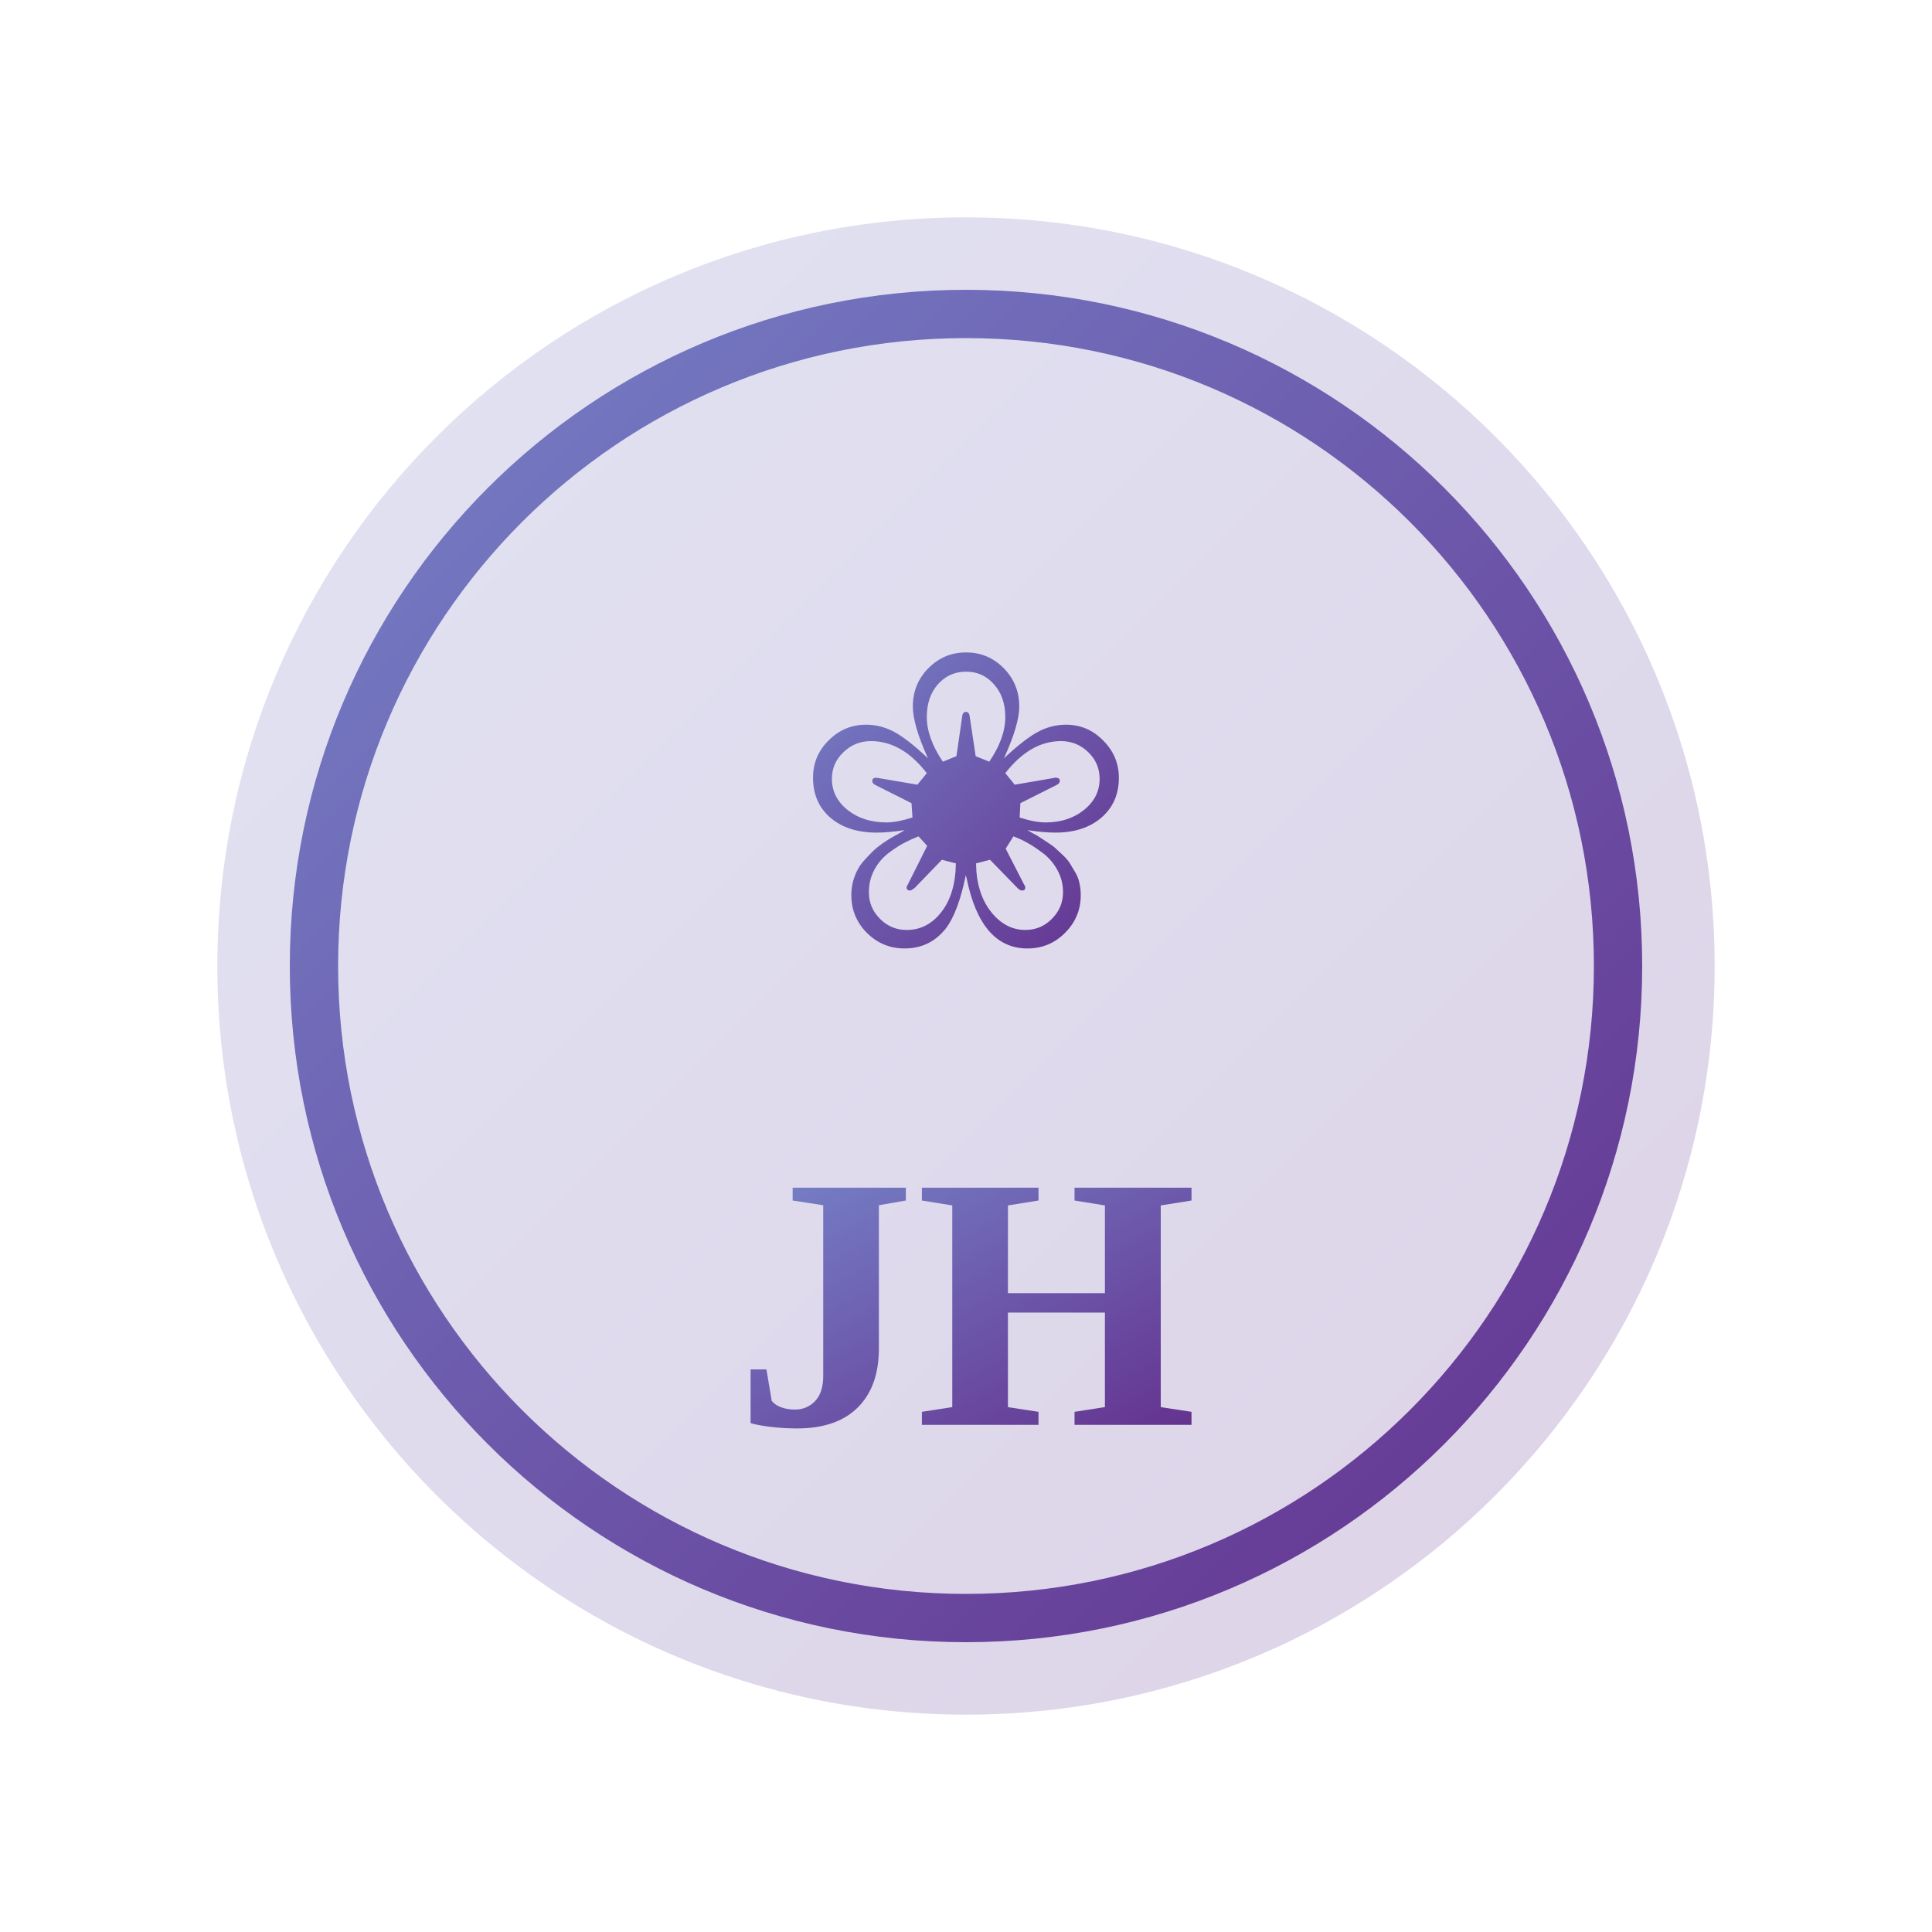
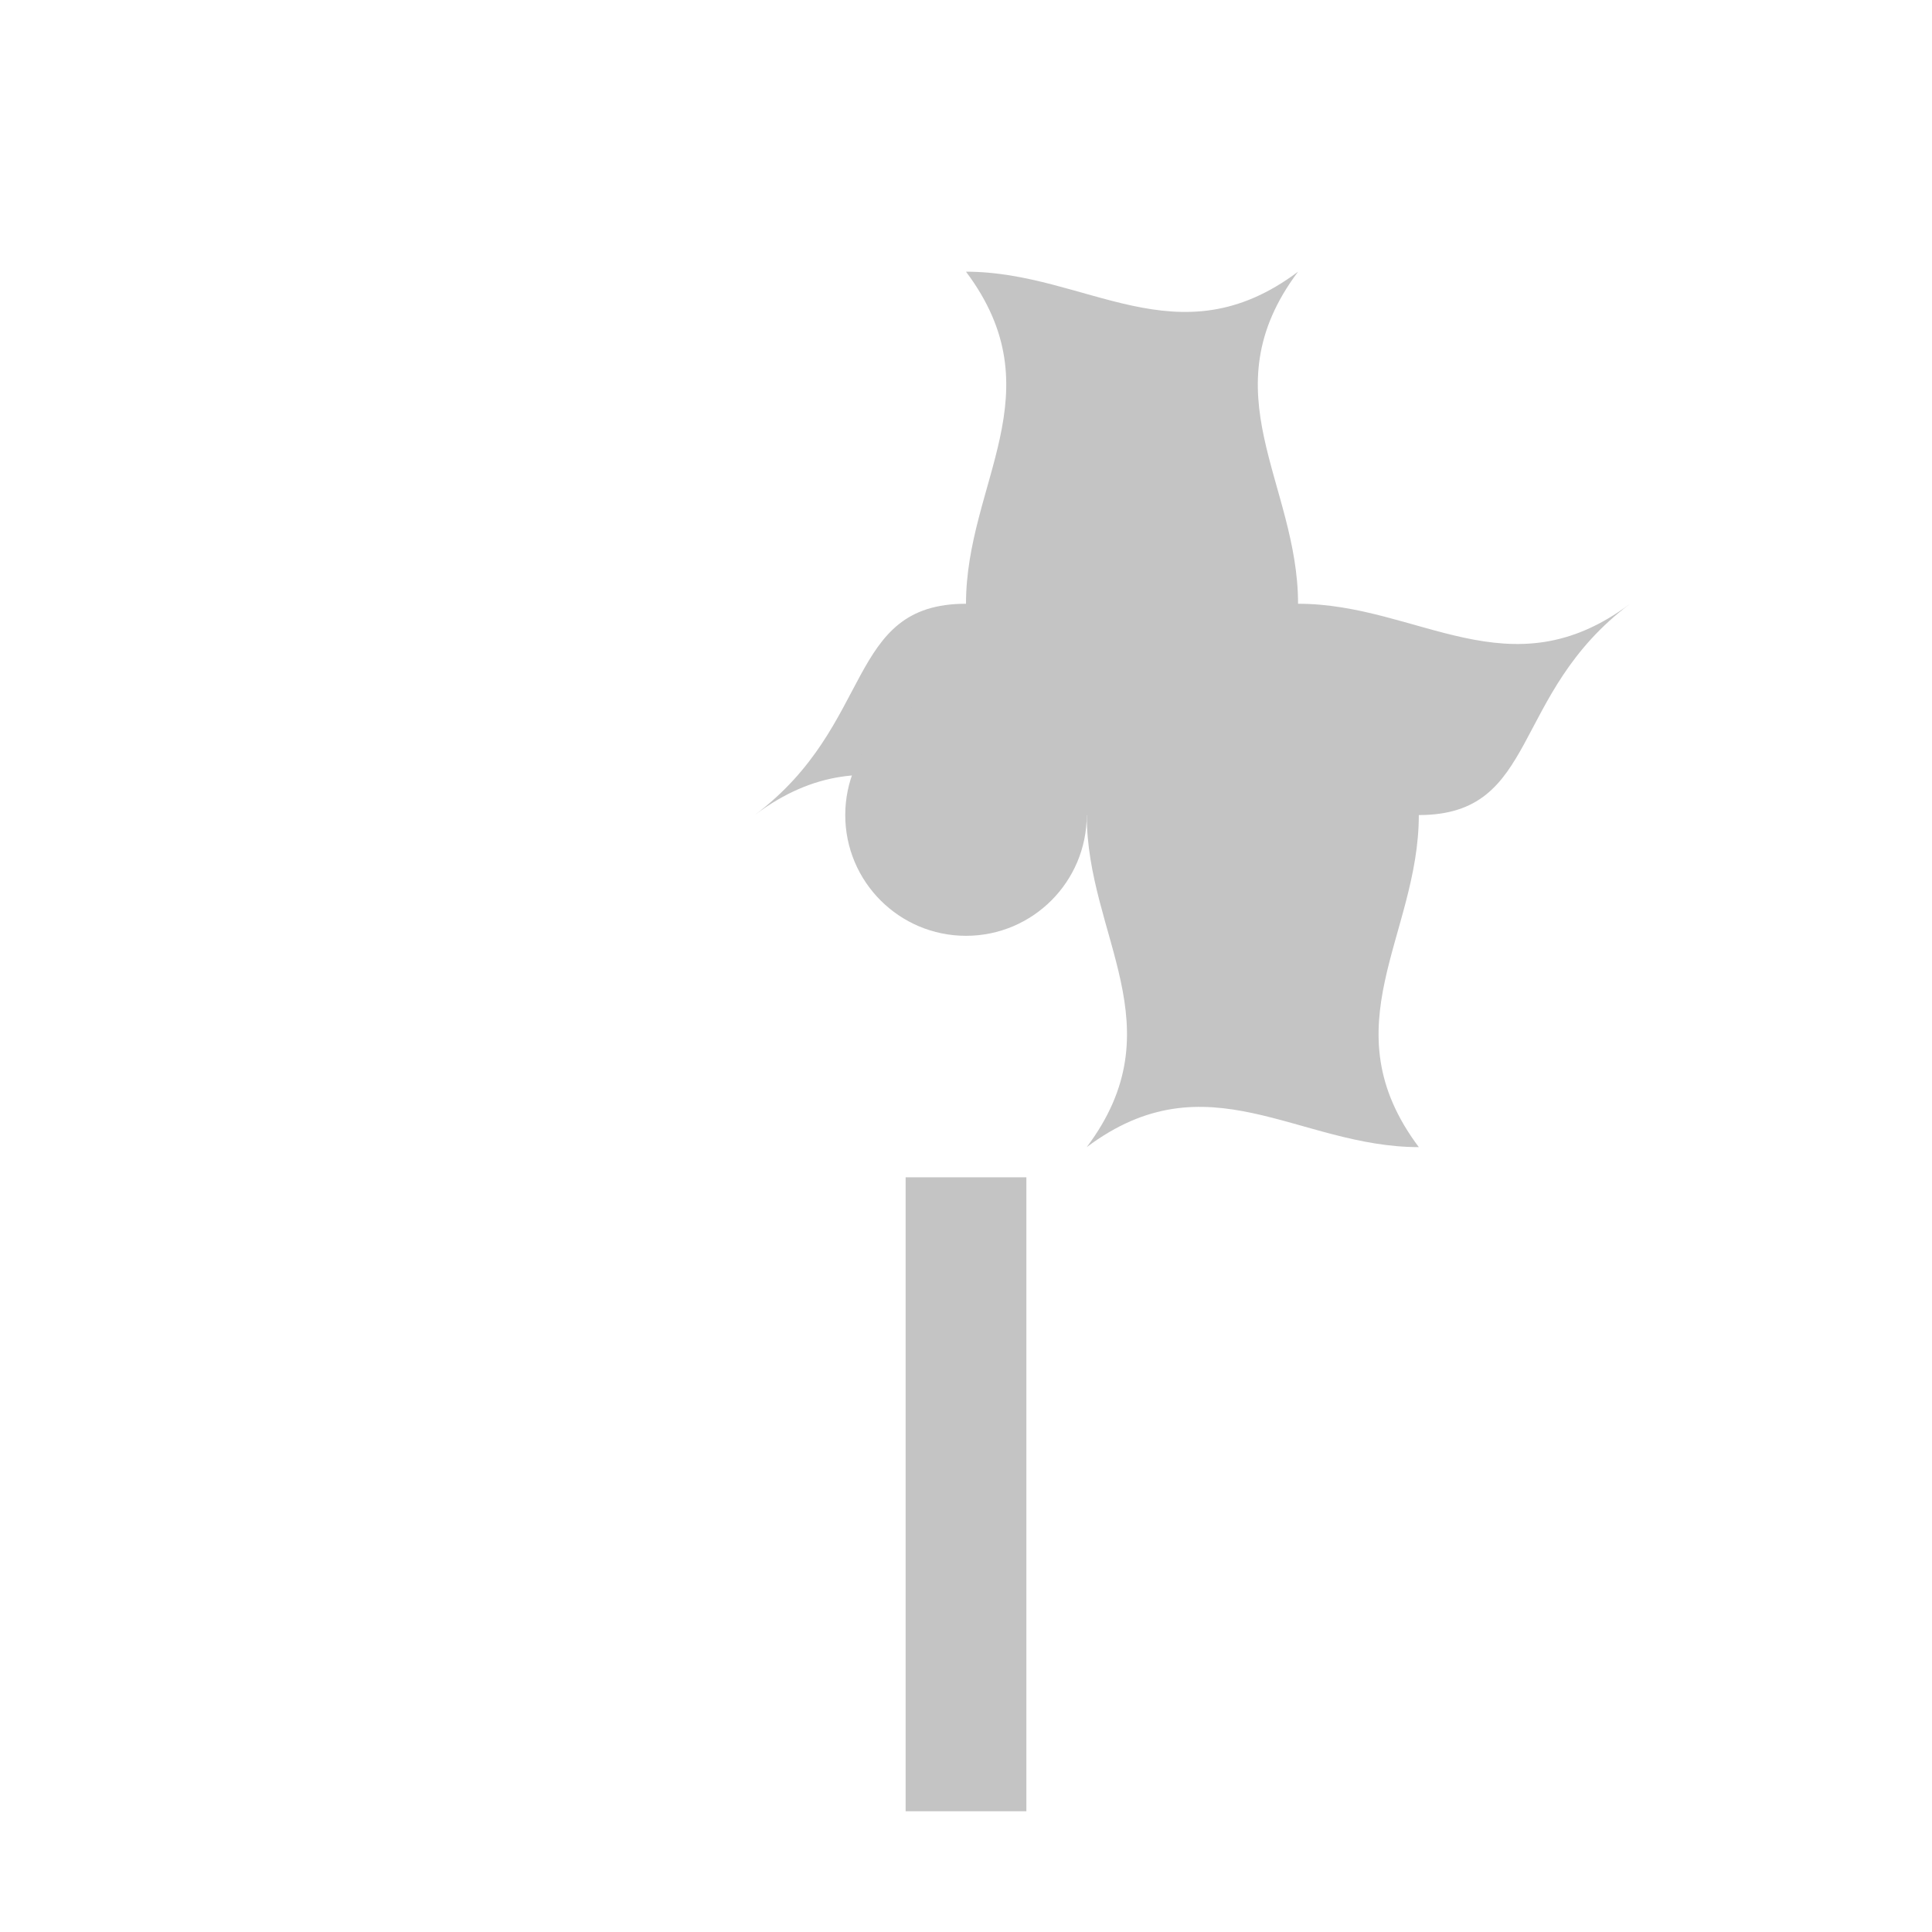
- <svg xmlns="http://www.w3.org/2000/svg" viewBox="0 0 160 160" role="img" aria-label="Japanese hydrangea">
-   <defs>
-     <linearGradient id="g" x1="0" y1="0" x2="1" y2="1">
-       <stop offset="0%" stop-color="hsl(232 42% 62%)" />
-       <stop offset="100%" stop-color="hsl(272 48% 38%)" />
-     </linearGradient>
-   </defs>
-   <rect width="160" height="160" rx="28" fill="transparent" />
-   <circle cx="80" cy="80" r="62" fill="url(#g)" opacity="0.22" />
-   <circle cx="80" cy="80" r="54" fill="none" stroke="url(#g)" stroke-width="4" />
-   <text x="80" y="78" text-anchor="middle" font-size="34" fill="url(#g)">❀</text>
-   <text x="80" y="118" text-anchor="middle" font-family="Georgia, 'Times New Roman', serif" font-size="30" font-weight="700" fill="url(#g)">JH</text>
+ <svg xmlns="http://www.w3.org/2000/svg" viewBox="0 0 128 128" role="img">
+   <path fill="#C4C4C4" d="M64 40c0-8 6-14 0-22 8 0 14 6 22 0-6 8 0 14 0 22 8 0 14 6 22 0-8 6-6 14-14 14 0 8-6 14 0 22-8 0-14-6-22 0 6-8 0-14 0-22-8 0-14-6-22 0 8-6 6-14 14-14z" />
+   <circle cx="64" cy="54" r="8" fill="#C4C4C4" />
+   <path fill="#C4C4C4" d="M60 78h8v42h-8z" />
</svg>
